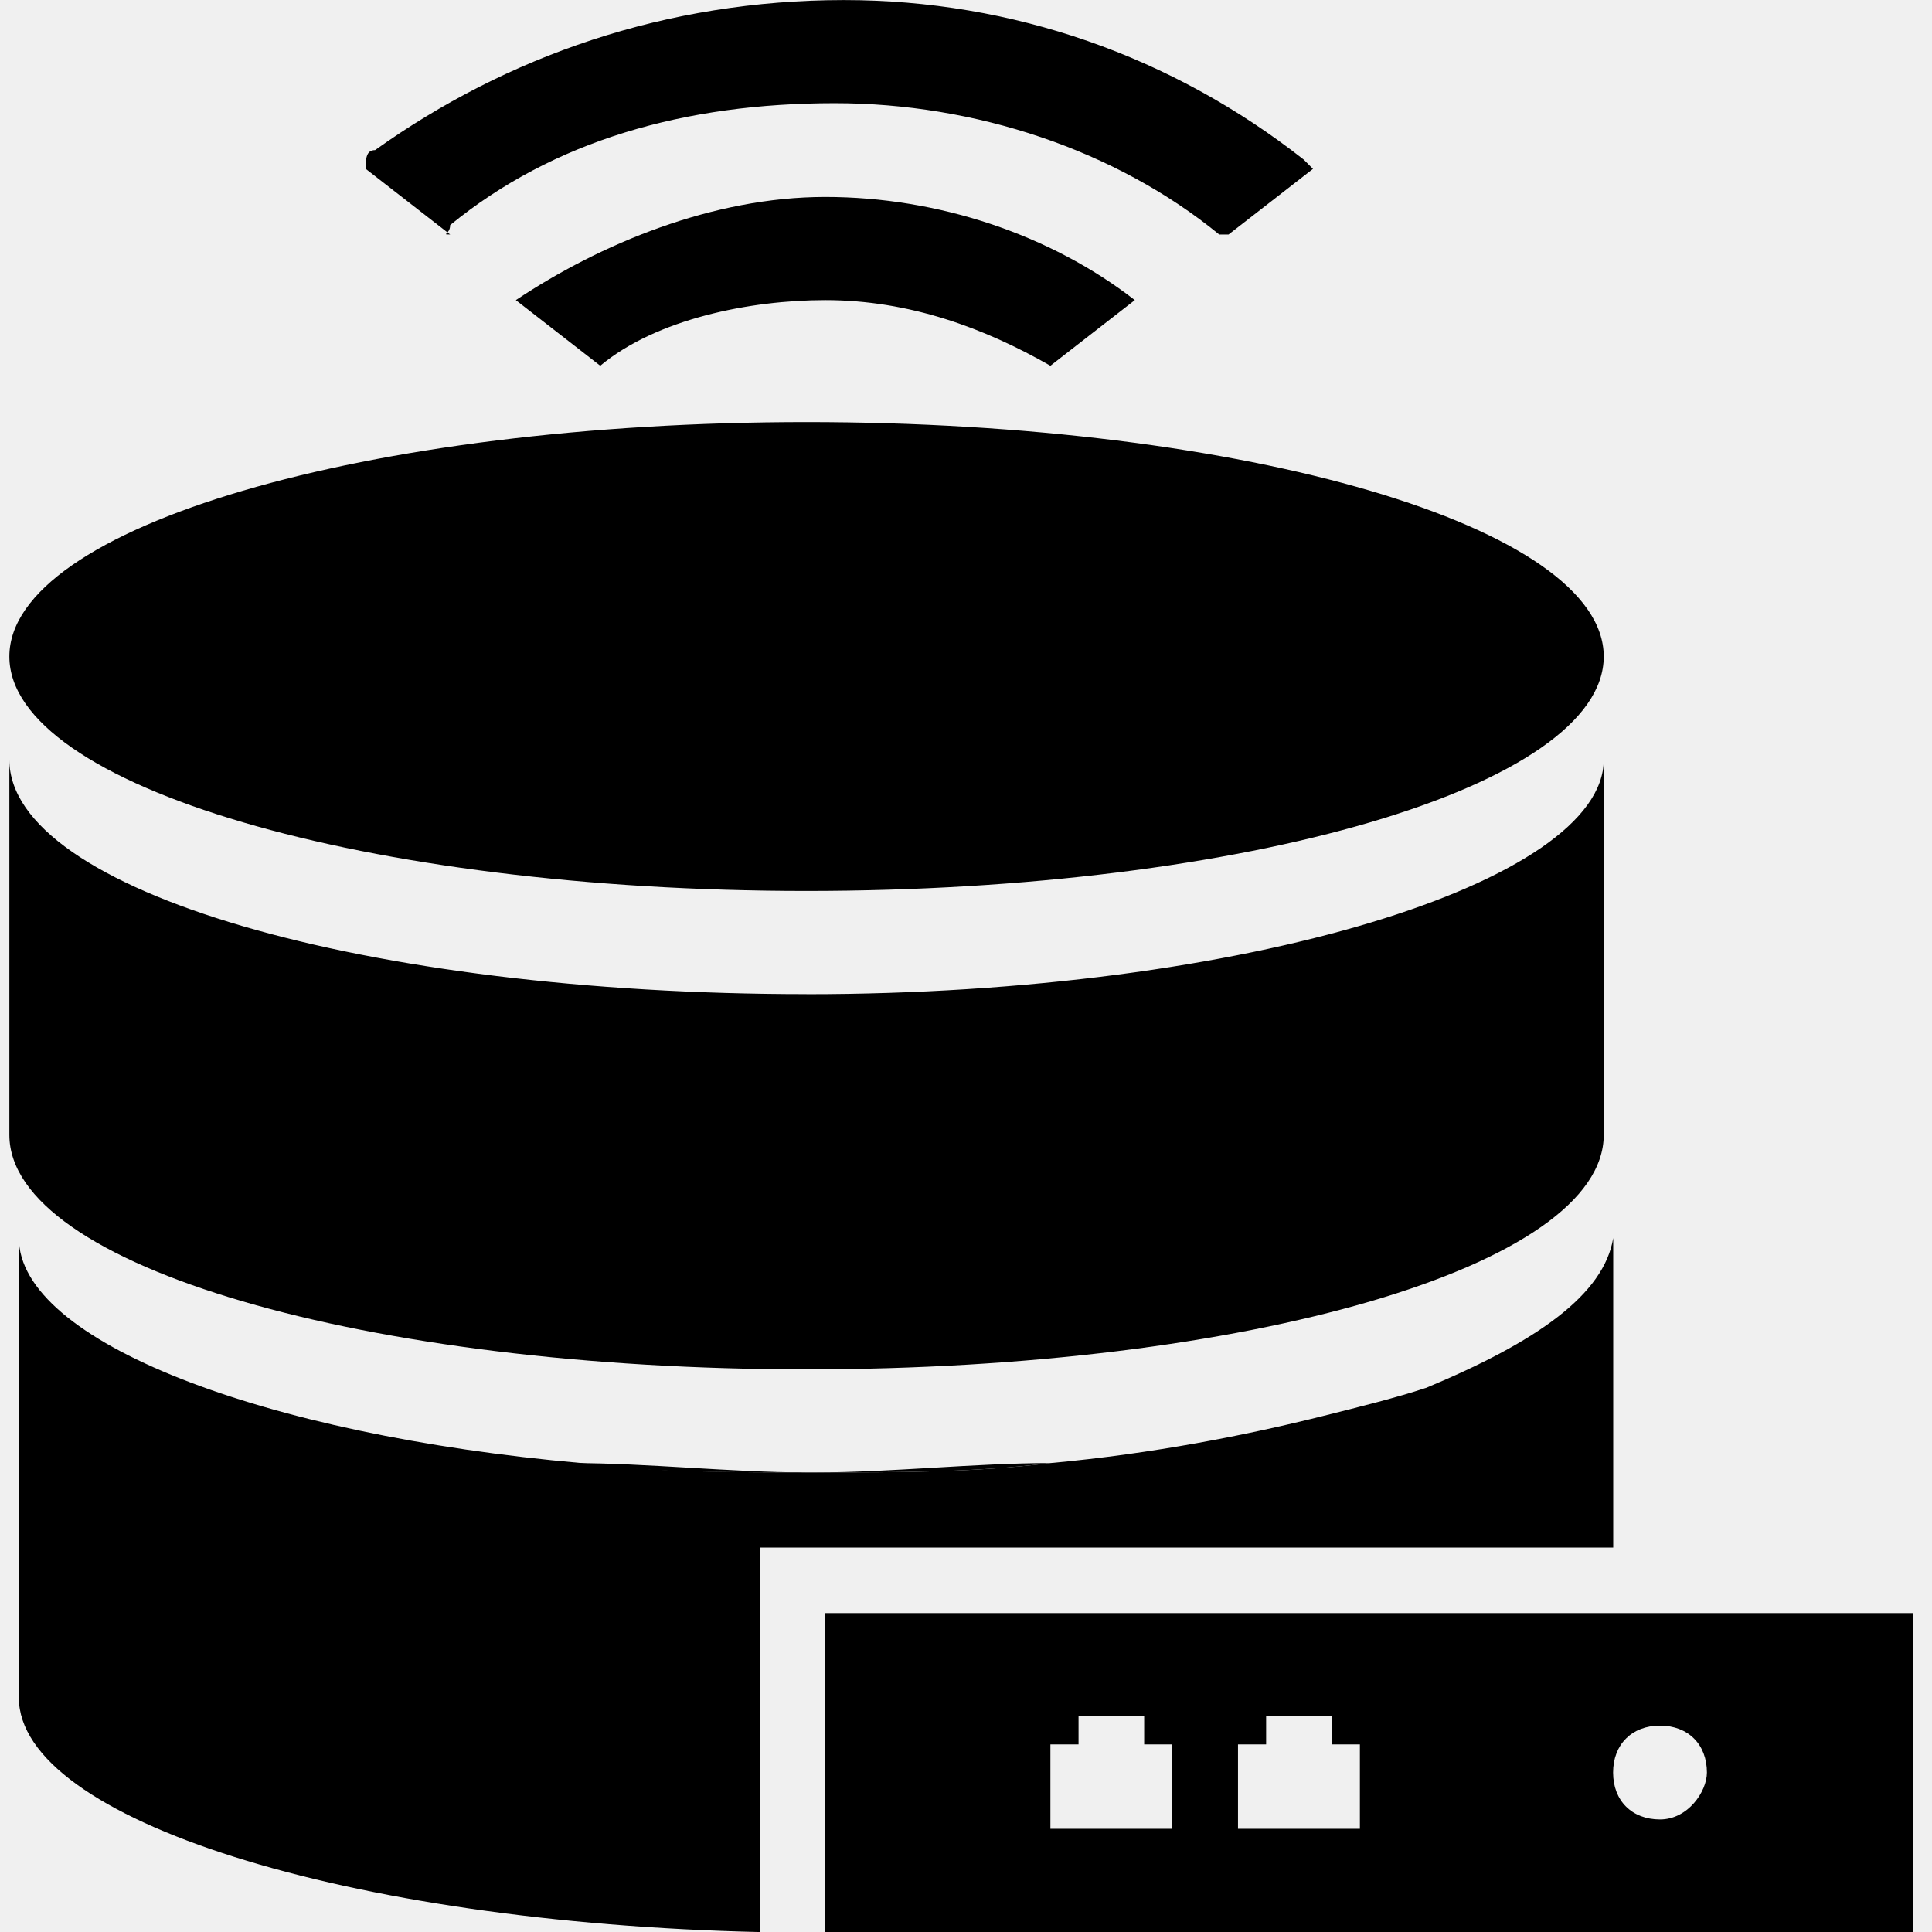
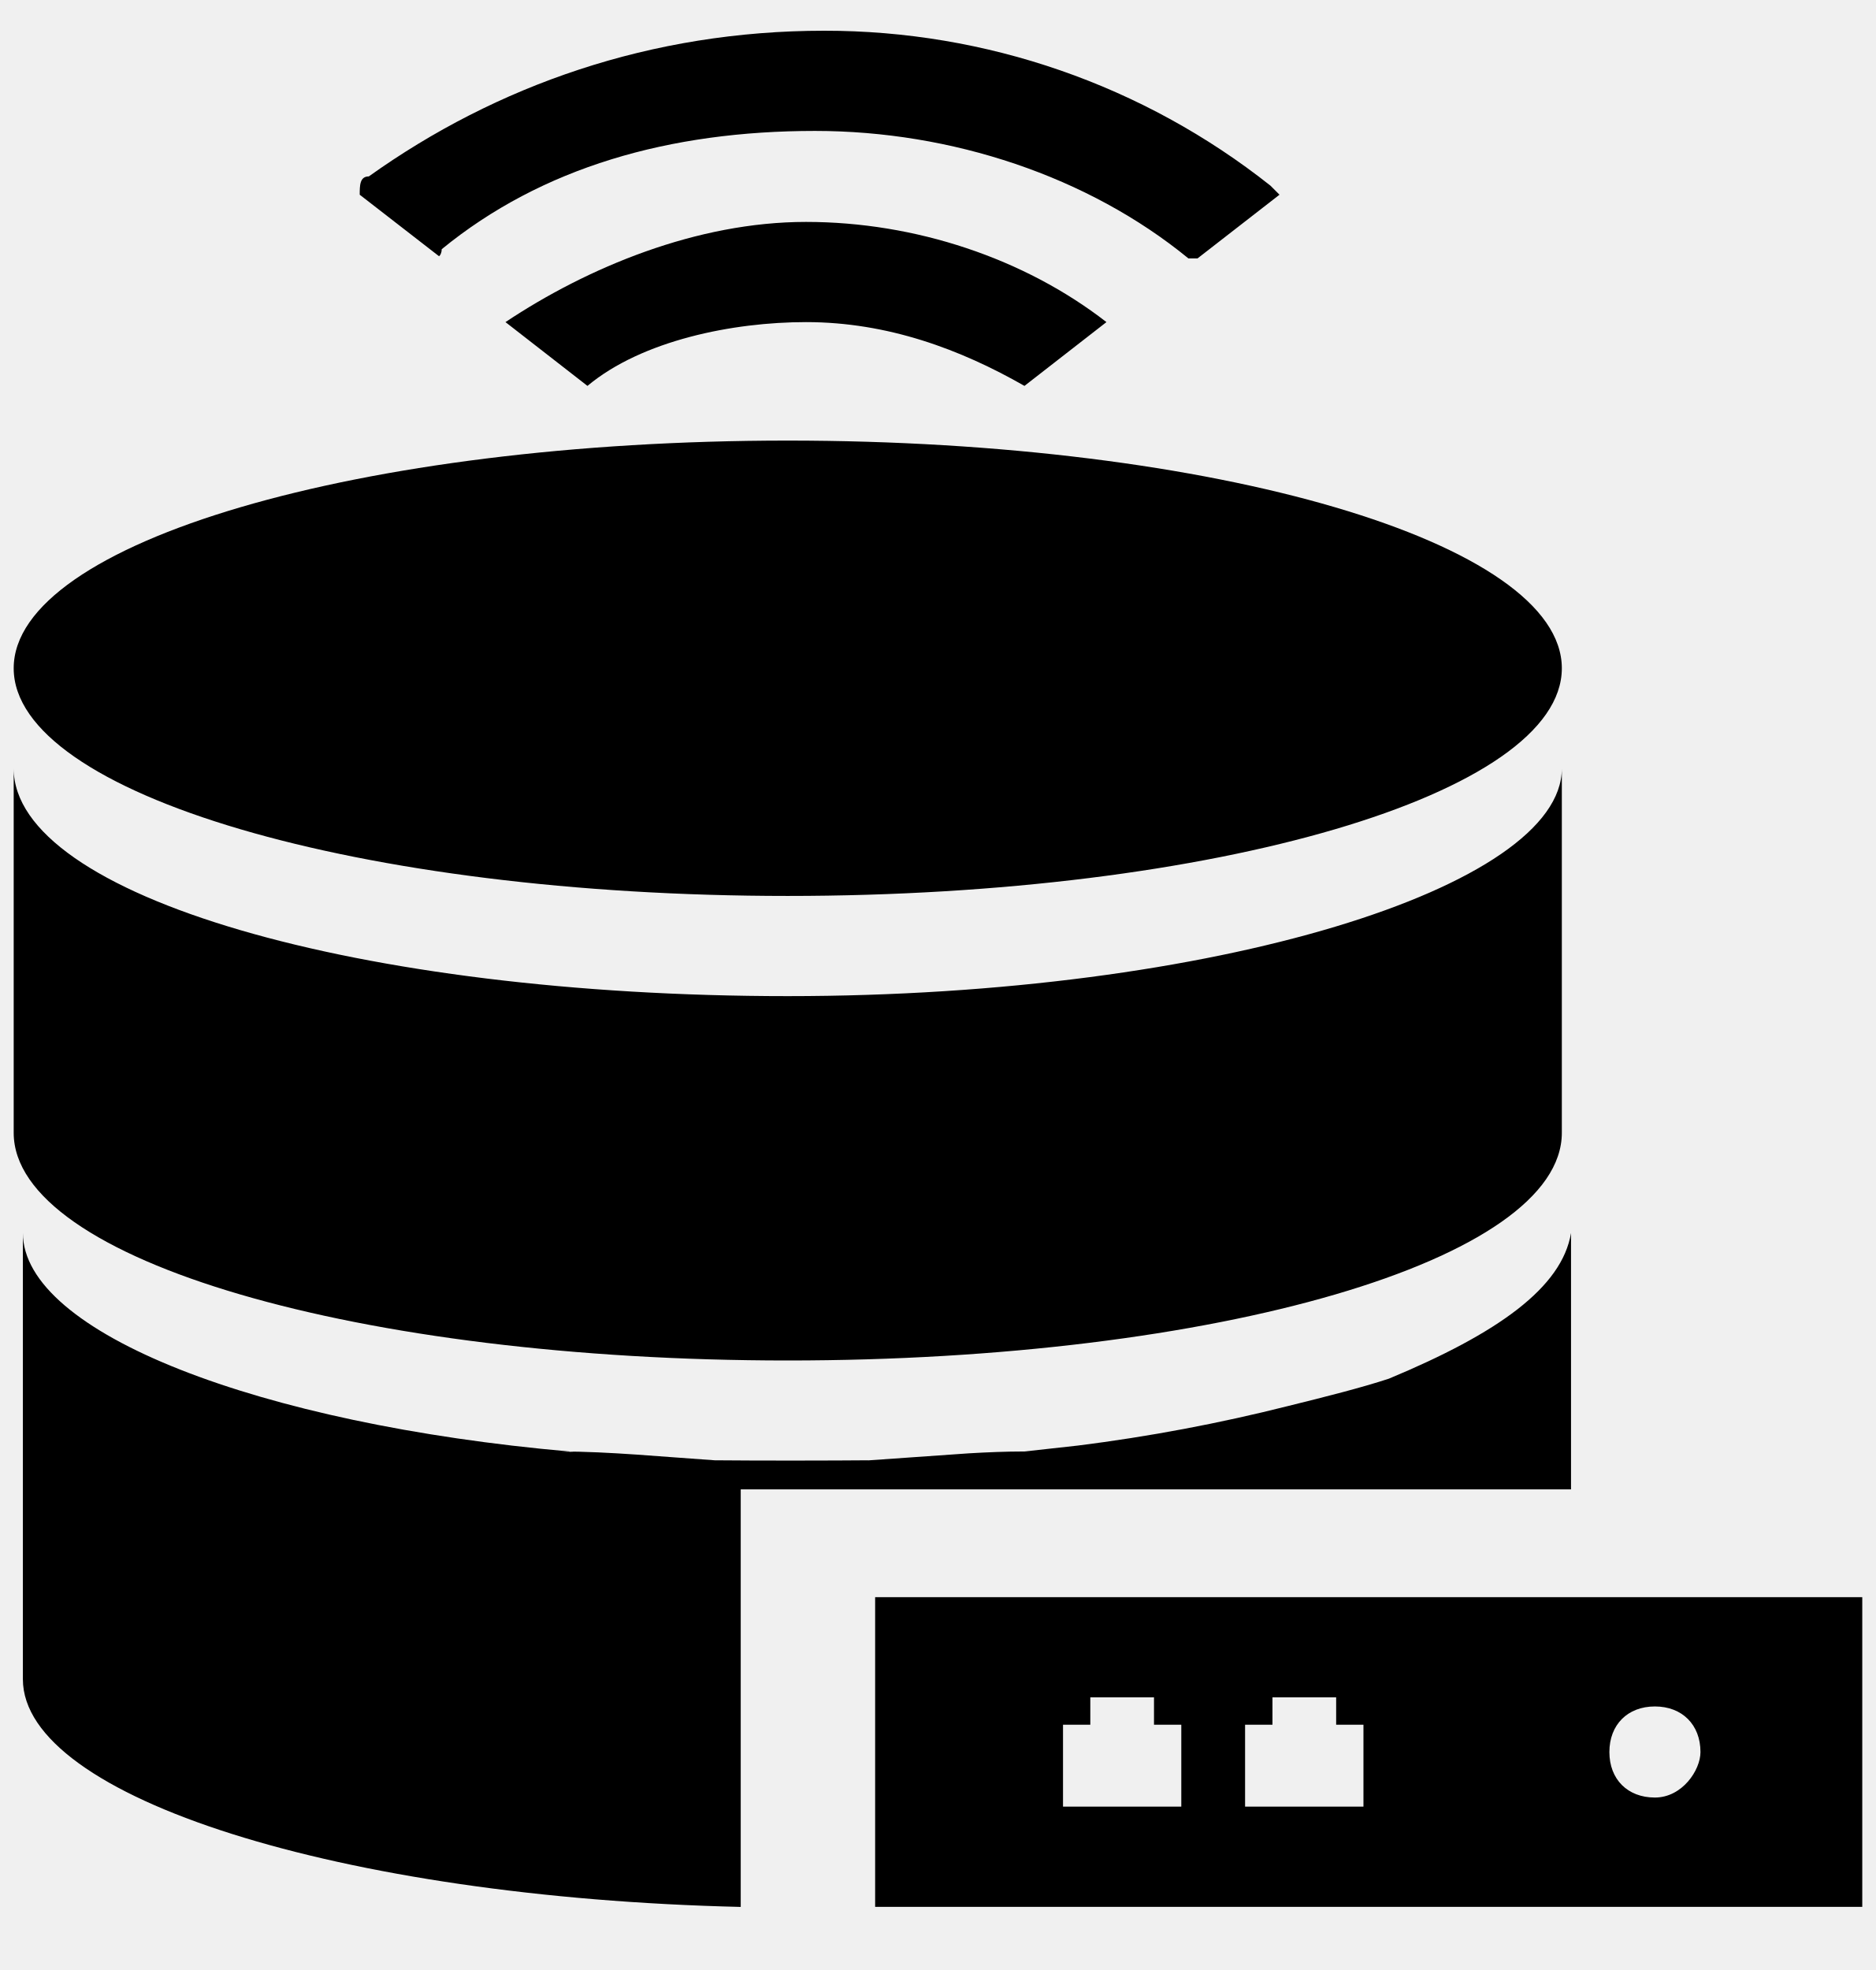
- <svg xmlns="http://www.w3.org/2000/svg" version="1.1" width="32" height="32" viewBox="0 0 32 32">
-   <path d="M13.67 26.718v5.282h18.019v-5.282h-18.019zM19.262 30.291h-1.864v-1.398h0.466v-0.466h1.087v0.466h0.466v1.398zM22.369 30.291h-1.864v-1.398h0.466v-0.466h1.087v0.466h0.466v1.398zM27.495 30.136c-0.466 0-0.777-0.311-0.777-0.777s0.311-0.777 0.777-0.777c0.466 0 0.777 0.311 0.777 0.777 0 0.311-0.311 0.777-0.777 0.777z" />
-   <path d="M26.563 10.874c0 2.145-5.912 3.883-13.204 3.883s-13.204-1.739-13.204-3.883c0-2.145 5.912-3.883 13.204-3.883s13.204 1.739 13.204 3.883z" />
-   <path d="M13.359 16.466c-7.301 0-13.204-1.709-13.204-3.883v6.214c0 2.175 5.903 3.884 13.204 3.884s13.204-1.709 13.204-3.884v-6.214c0 2.019-5.903 3.884-13.204 3.884z" />
-   <path d="M8.544 4.971l1.398 1.087c0.932-0.777 2.485-1.087 3.728-1.087 1.398 0 2.641 0.466 3.728 1.087l1.398-1.087c-1.398-1.087-3.262-1.709-5.126-1.709s-3.728 0.777-5.126 1.709z" />
-   <path d="M7.456 3.728c1.709-1.398 3.884-2.019 6.369-2.019 2.33 0 4.66 0.777 6.369 2.175 0.155 0 0.155 0 0.155 0l1.398-1.087c0 0-0.155-0.155-0.155-0.155-2.175-1.709-4.816-2.641-7.612-2.641-2.951 0-5.592 0.932-7.767 2.485-0.155 0-0.155 0.155-0.155 0.311l1.398 1.087c-0.155 0 0 0 0-0.155z" />
-   <path d="M13.359 24.388c-1.398 0-2.641 0-3.883-0.155 1.243 0 2.641 0.155 3.883 0.155v0z" />
-   <path d="M17.398 24.233c-1.243 0.155-2.485 0.155-3.883 0.155v0c1.243 0 2.641-0.155 3.883-0.155z" />
-   <path d="M21.748 23.456c0.621-0.155 1.243-0.311 1.709-0.466-0.466 0.155-1.087 0.311-1.709 0.466z" />
-   <path d="M23.612 22.99c-0.466 0.155-1.087 0.311-1.709 0.466-1.243 0.311-2.796 0.621-4.505 0.777-1.243 0.155-2.485 0.155-3.883 0.155v0c-1.398 0-2.641 0-3.883-0.155-5.282-0.466-9.32-2.019-9.32-3.728v7.612c0 2.019 5.437 3.728 12.272 3.884v-6.369h14.136v-5.126c-0.155 0.932-1.243 1.709-3.107 2.485z" />
+ <svg xmlns="http://www.w3.org/2000/svg" xmlns:xlink="http://www.w3.org/1999/xlink" width="20px" height="21px" viewBox="0 0 20 21" version="1.1">
+   <defs>
+     <path d="M16.749,12.816 L16.749,15.549 L7.897,15.549 L7.897,20 C3.633,19.9 0.244,18.833 0.244,17.573 L0.244,17.573 L0.244,12.815 C0.244,13.883 2.768,14.854 6.069,15.145 C6.083,15.147 6.098,15.149 6.113,15.15 L5.971,15.145 C6.497,15.145 7.066,15.202 7.62,15.239 C7.902,15.242 8.193,15.242 8.496,15.242 L8.925,15.241 C9.037,15.241 9.148,15.24 9.257,15.239 L9.255,15.24 L10.325,15.165 C10.528,15.153 10.728,15.145 10.922,15.145 L11.491,15.082 C12.248,14.987 12.998,14.846 13.738,14.659 C14.127,14.563 14.515,14.465 14.807,14.369 C15.972,13.884 16.652,13.398 16.749,12.816 L16.749,12.816 Z M19.854,16.698 L19.854,19.999 L9.33,19.999 L9.33,16.698 L19.854,16.698 Z M12.303,17.766 L11.624,17.766 L11.624,18.058 L11.333,18.058 L11.333,18.931 L12.594,18.931 L12.594,18.058 L12.303,18.058 L12.303,17.766 Z M14.245,17.766 L13.566,17.766 L13.566,18.058 L13.274,18.058 L13.274,18.931 L14.536,18.931 L14.536,18.058 L14.245,18.058 L14.245,17.766 Z M17.643,17.863 C17.352,17.863 17.158,18.058 17.158,18.349 C17.158,18.64 17.352,18.834 17.643,18.834 C17.934,18.834 18.129,18.543 18.129,18.349 C18.129,18.058 17.934,17.863 17.643,17.863 Z M16.651,7.864 L16.651,11.748 C16.651,13.107 12.961,14.175 8.398,14.175 C3.835,14.175 0.146,13.107 0.146,11.748 L0.146,7.864 C0.146,9.223 3.835,10.291 8.398,10.291 L8.398,10.291 C12.961,10.291 16.651,9.126 16.651,7.864 Z M8.398,4.369 C12.956,4.369 16.651,5.456 16.651,6.796 C16.651,8.136 12.956,9.223 8.398,9.223 C3.841,9.223 0.146,8.136 0.146,6.796 C0.146,5.455 3.841,4.369 8.398,4.369 Z M8.593,2.038 C9.758,2.038 10.922,2.427 11.796,3.106 L10.922,3.786 C10.243,3.398 9.466,3.106 8.593,3.106 C7.816,3.106 6.845,3.3 6.263,3.786 L5.389,3.106 C6.263,2.524 7.428,2.038 8.593,2.038 Z M8.786,6.80475057e-06 C10.513,-0.002 12.19,0.579 13.544,1.651 L13.641,1.748 L12.767,2.427 L12.67,2.427 C11.602,1.553 10.146,1.068 8.689,1.068 C7.136,1.068 5.777,1.456 4.709,2.329 L4.709,2.33 C4.709,2.358 4.701,2.377 4.692,2.392 L4.681,2.404 L3.835,1.748 C3.835,1.65 3.835,1.553 3.932,1.553 C5.291,0.583 6.942,6.80475057e-06 8.786,6.80475057e-06 Z" id="path-1" />
+   </defs>
+   <g id="页面-1" stroke="none" stroke-width="1" fill="none" fill-rule="evenodd">
+     <g id="画板" transform="translate(-630, -229)">
+       <g id="编组" transform="translate(574, 229.3276)">
+         <g id="块存储网关角色" transform="translate(56, 0)">
+           <rect id="Rectangle" fill="#000000" opacity="0" x="0" y="0" width="20" height="20" />
+           <mask id="mask-2" fill="white">
+             <use xlink:href="#path-1" />
+           </mask>
+           <use id="Mask" fill="#000000" xlink:href="#path-1" />
+         </g>
+       </g>
+     </g>
+   </g>
</svg>
